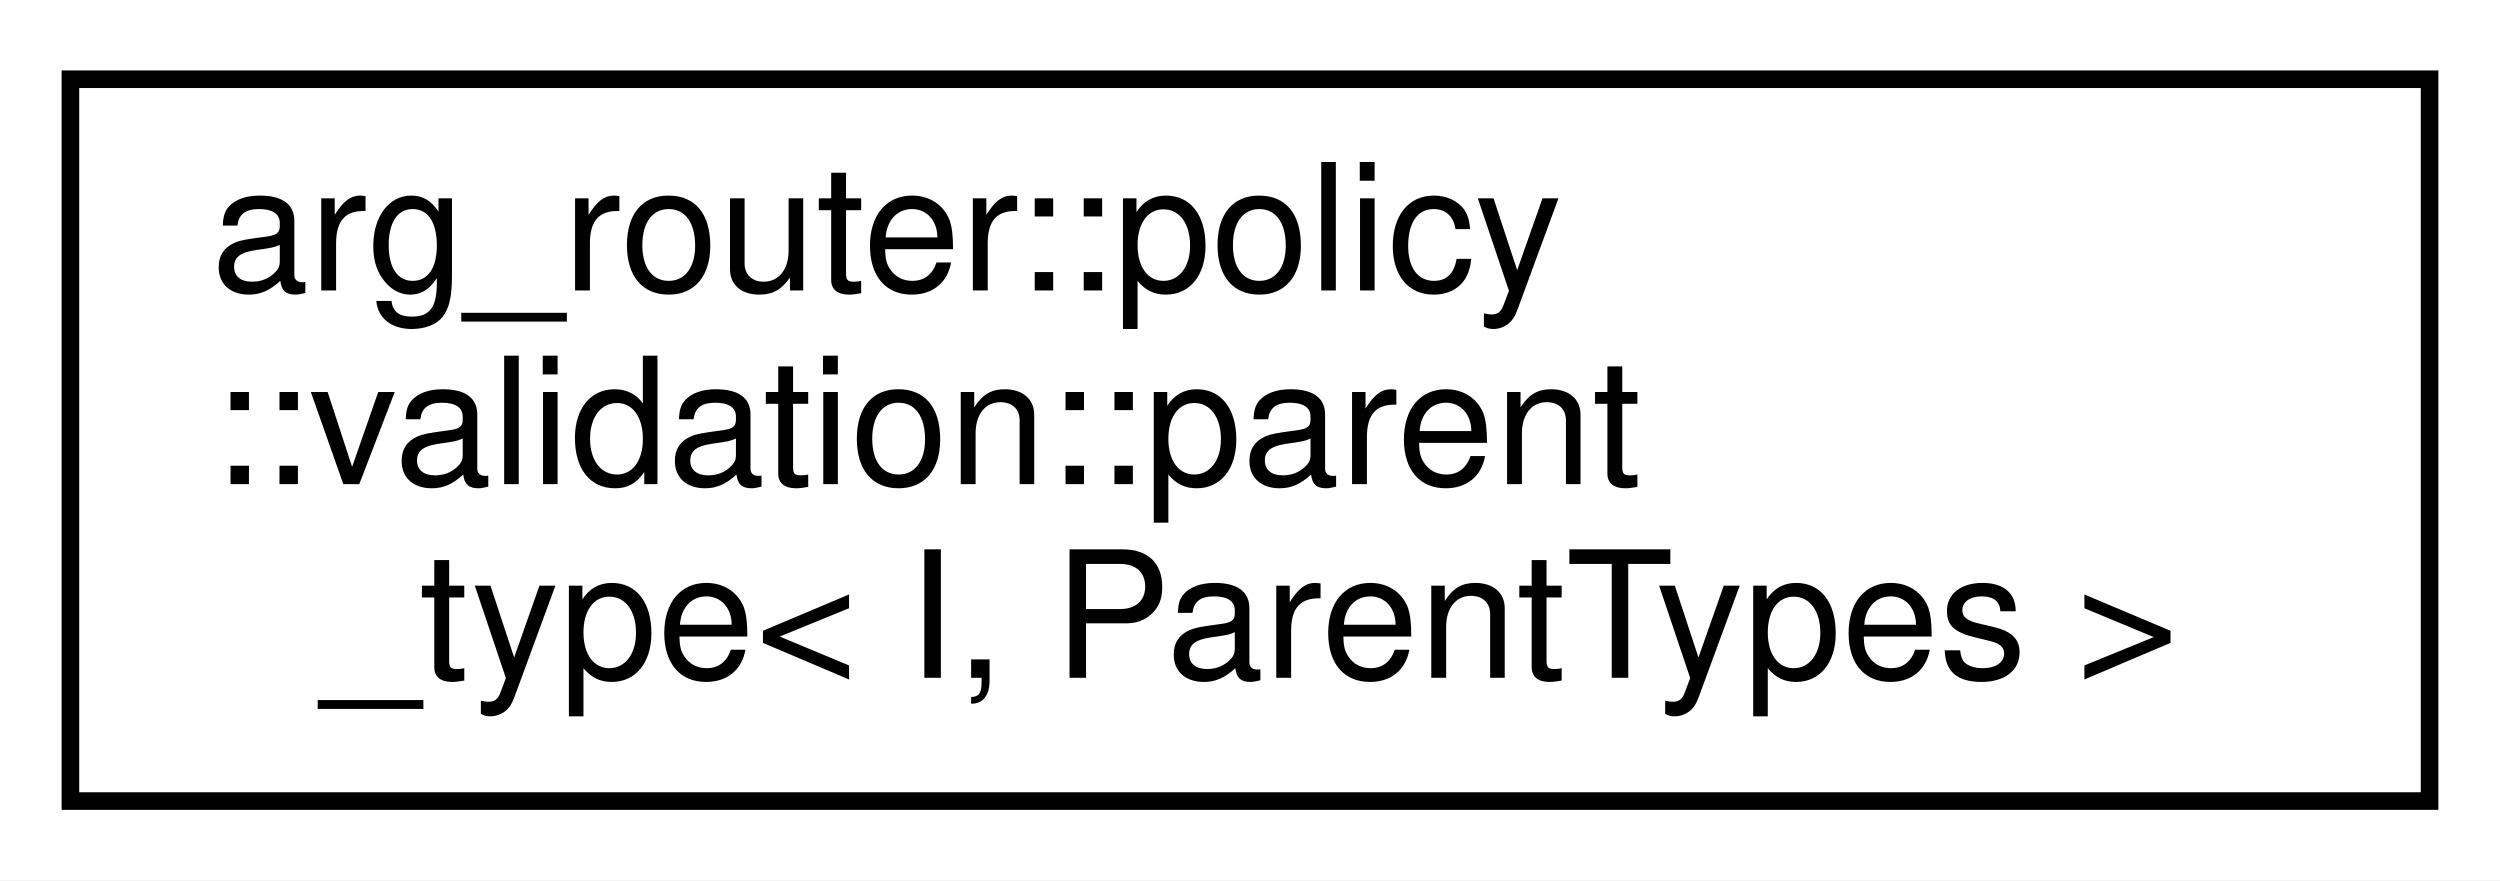
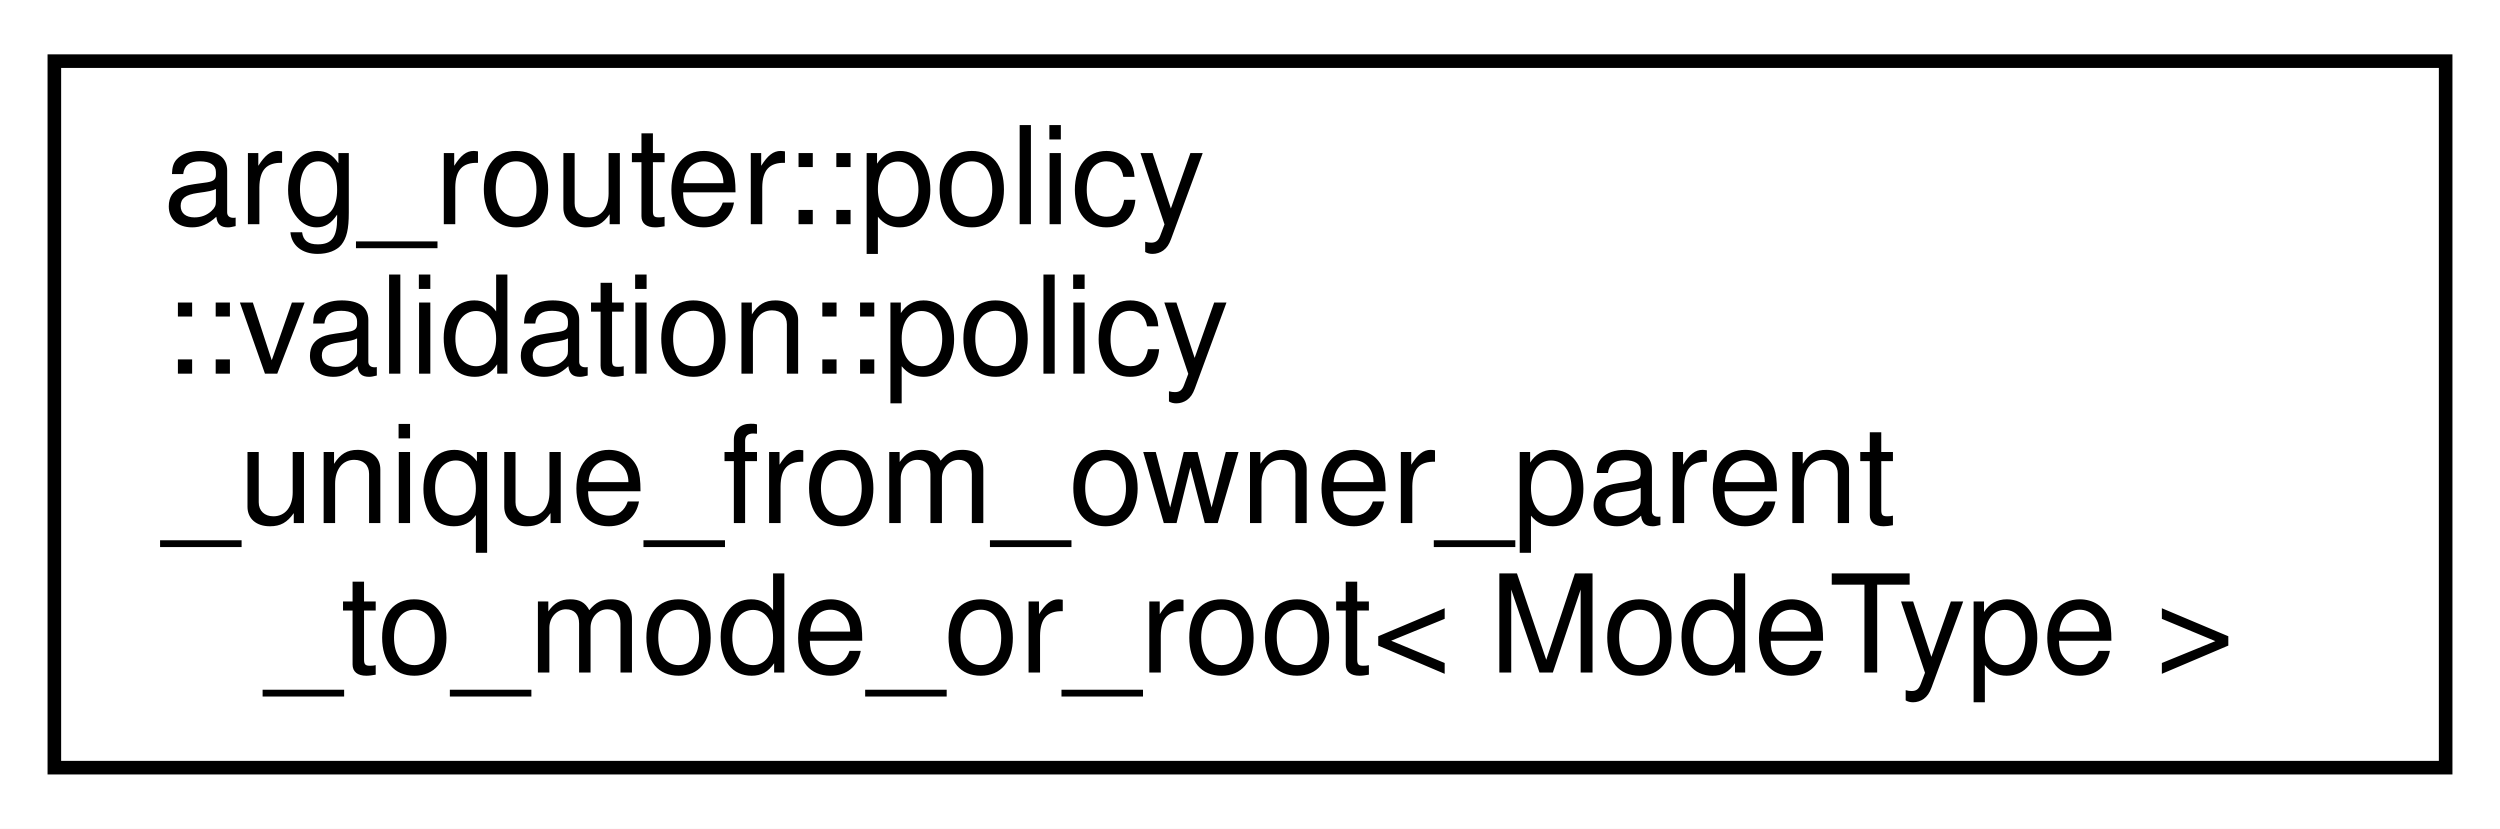
- <svg xmlns="http://www.w3.org/2000/svg" xmlns:xlink="http://www.w3.org/1999/xlink" width="142pt" height="50pt" viewBox="0.00 0.00 142.00 50.00">
-   <g id="graph0" class="graph" transform="scale(1 1) rotate(0) translate(4 46)">
-     <polygon fill="white" stroke="transparent" points="-4,4 -4,-46 138,-46 138,4 -4,4" />
+ <svg xmlns="http://www.w3.org/2000/svg" xmlns:xlink="http://www.w3.org/1999/xlink" width="184pt" height="61pt" viewBox="0.00 0.00 184.00 61.00">
+   <g id="graph0" class="graph" transform="scale(1 1) rotate(0) translate(4 57)">
+     <polygon fill="white" stroke="transparent" points="-4,4 -4,-57 180,-57 180,4 -4,4" />
    <g id="node1" class="node">
      <g id="a_node1">
-         <a xlink:href="structarg__router_1_1policy_1_1validation_1_1parent__type.html" target="_top" xlink:title=" ">
-           <polygon fill="white" stroke="black" points="0,-0.5 0,-41.5 134,-41.5 134,-0.5 0,-0.5" />
-           <text text-anchor="start" x="8" y="-29.5" font-family="Helvetica,sans-Serif" font-size="10.00">arg_router::policy</text>
-           <text text-anchor="start" x="8" y="-18.5" font-family="Helvetica,sans-Serif" font-size="10.00">::validation::parent</text>
-           <text text-anchor="middle" x="67" y="-7.5" font-family="Helvetica,sans-Serif" font-size="10.00">_type&lt; I, ParentTypes &gt;</text>
+         <a xlink:href="structarg__router_1_1policy_1_1validation_1_1policy__unique__from__owner__parent__to__mode__or__root.html" target="_top" xlink:title=" ">
+           <polygon fill="white" stroke="black" points="0,-0.5 0,-52.5 176,-52.5 176,-0.5 0,-0.5" />
+           <text text-anchor="start" x="8" y="-40.5" font-family="Helvetica,sans-Serif" font-size="10.00">arg_router::policy</text>
+           <text text-anchor="start" x="8" y="-29.5" font-family="Helvetica,sans-Serif" font-size="10.00">::validation::policy</text>
+           <text text-anchor="start" x="8" y="-18.5" font-family="Helvetica,sans-Serif" font-size="10.00">_unique_from_owner_parent</text>
+           <text text-anchor="middle" x="88" y="-7.5" font-family="Helvetica,sans-Serif" font-size="10.00">_to_mode_or_root&lt; ModeType &gt;</text>
        </a>
      </g>
    </g>
  </g>
</svg>
